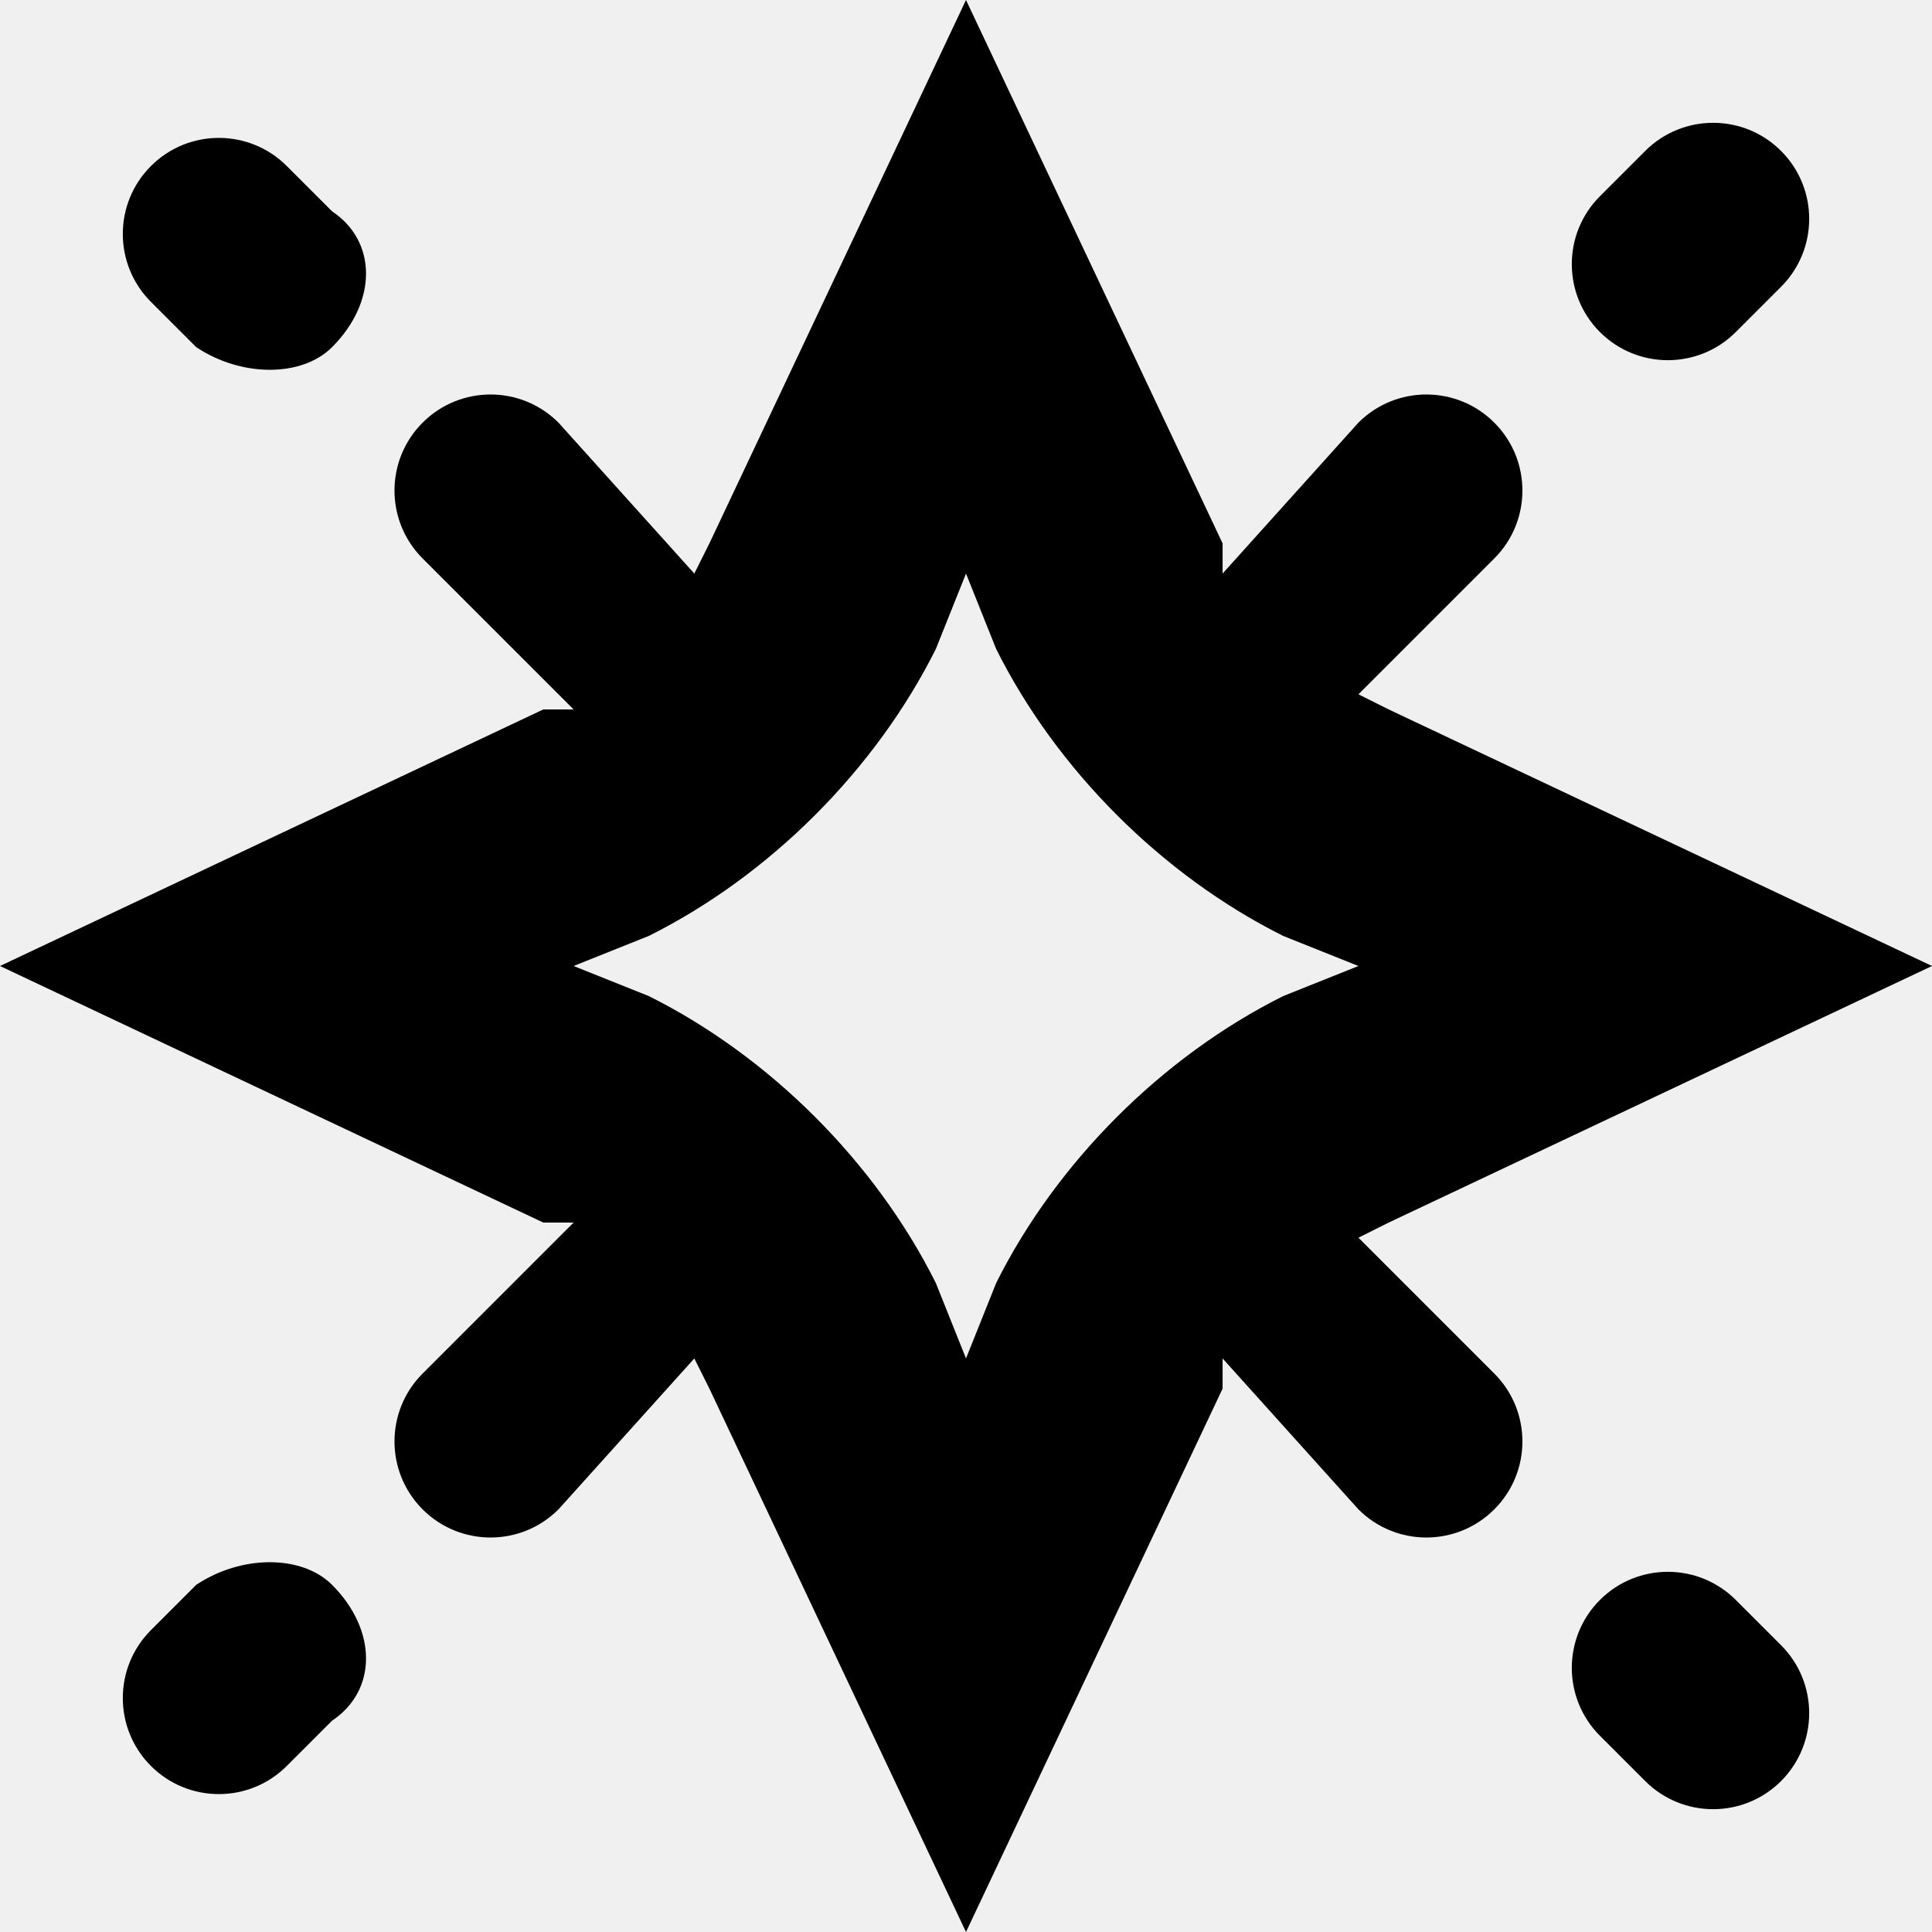
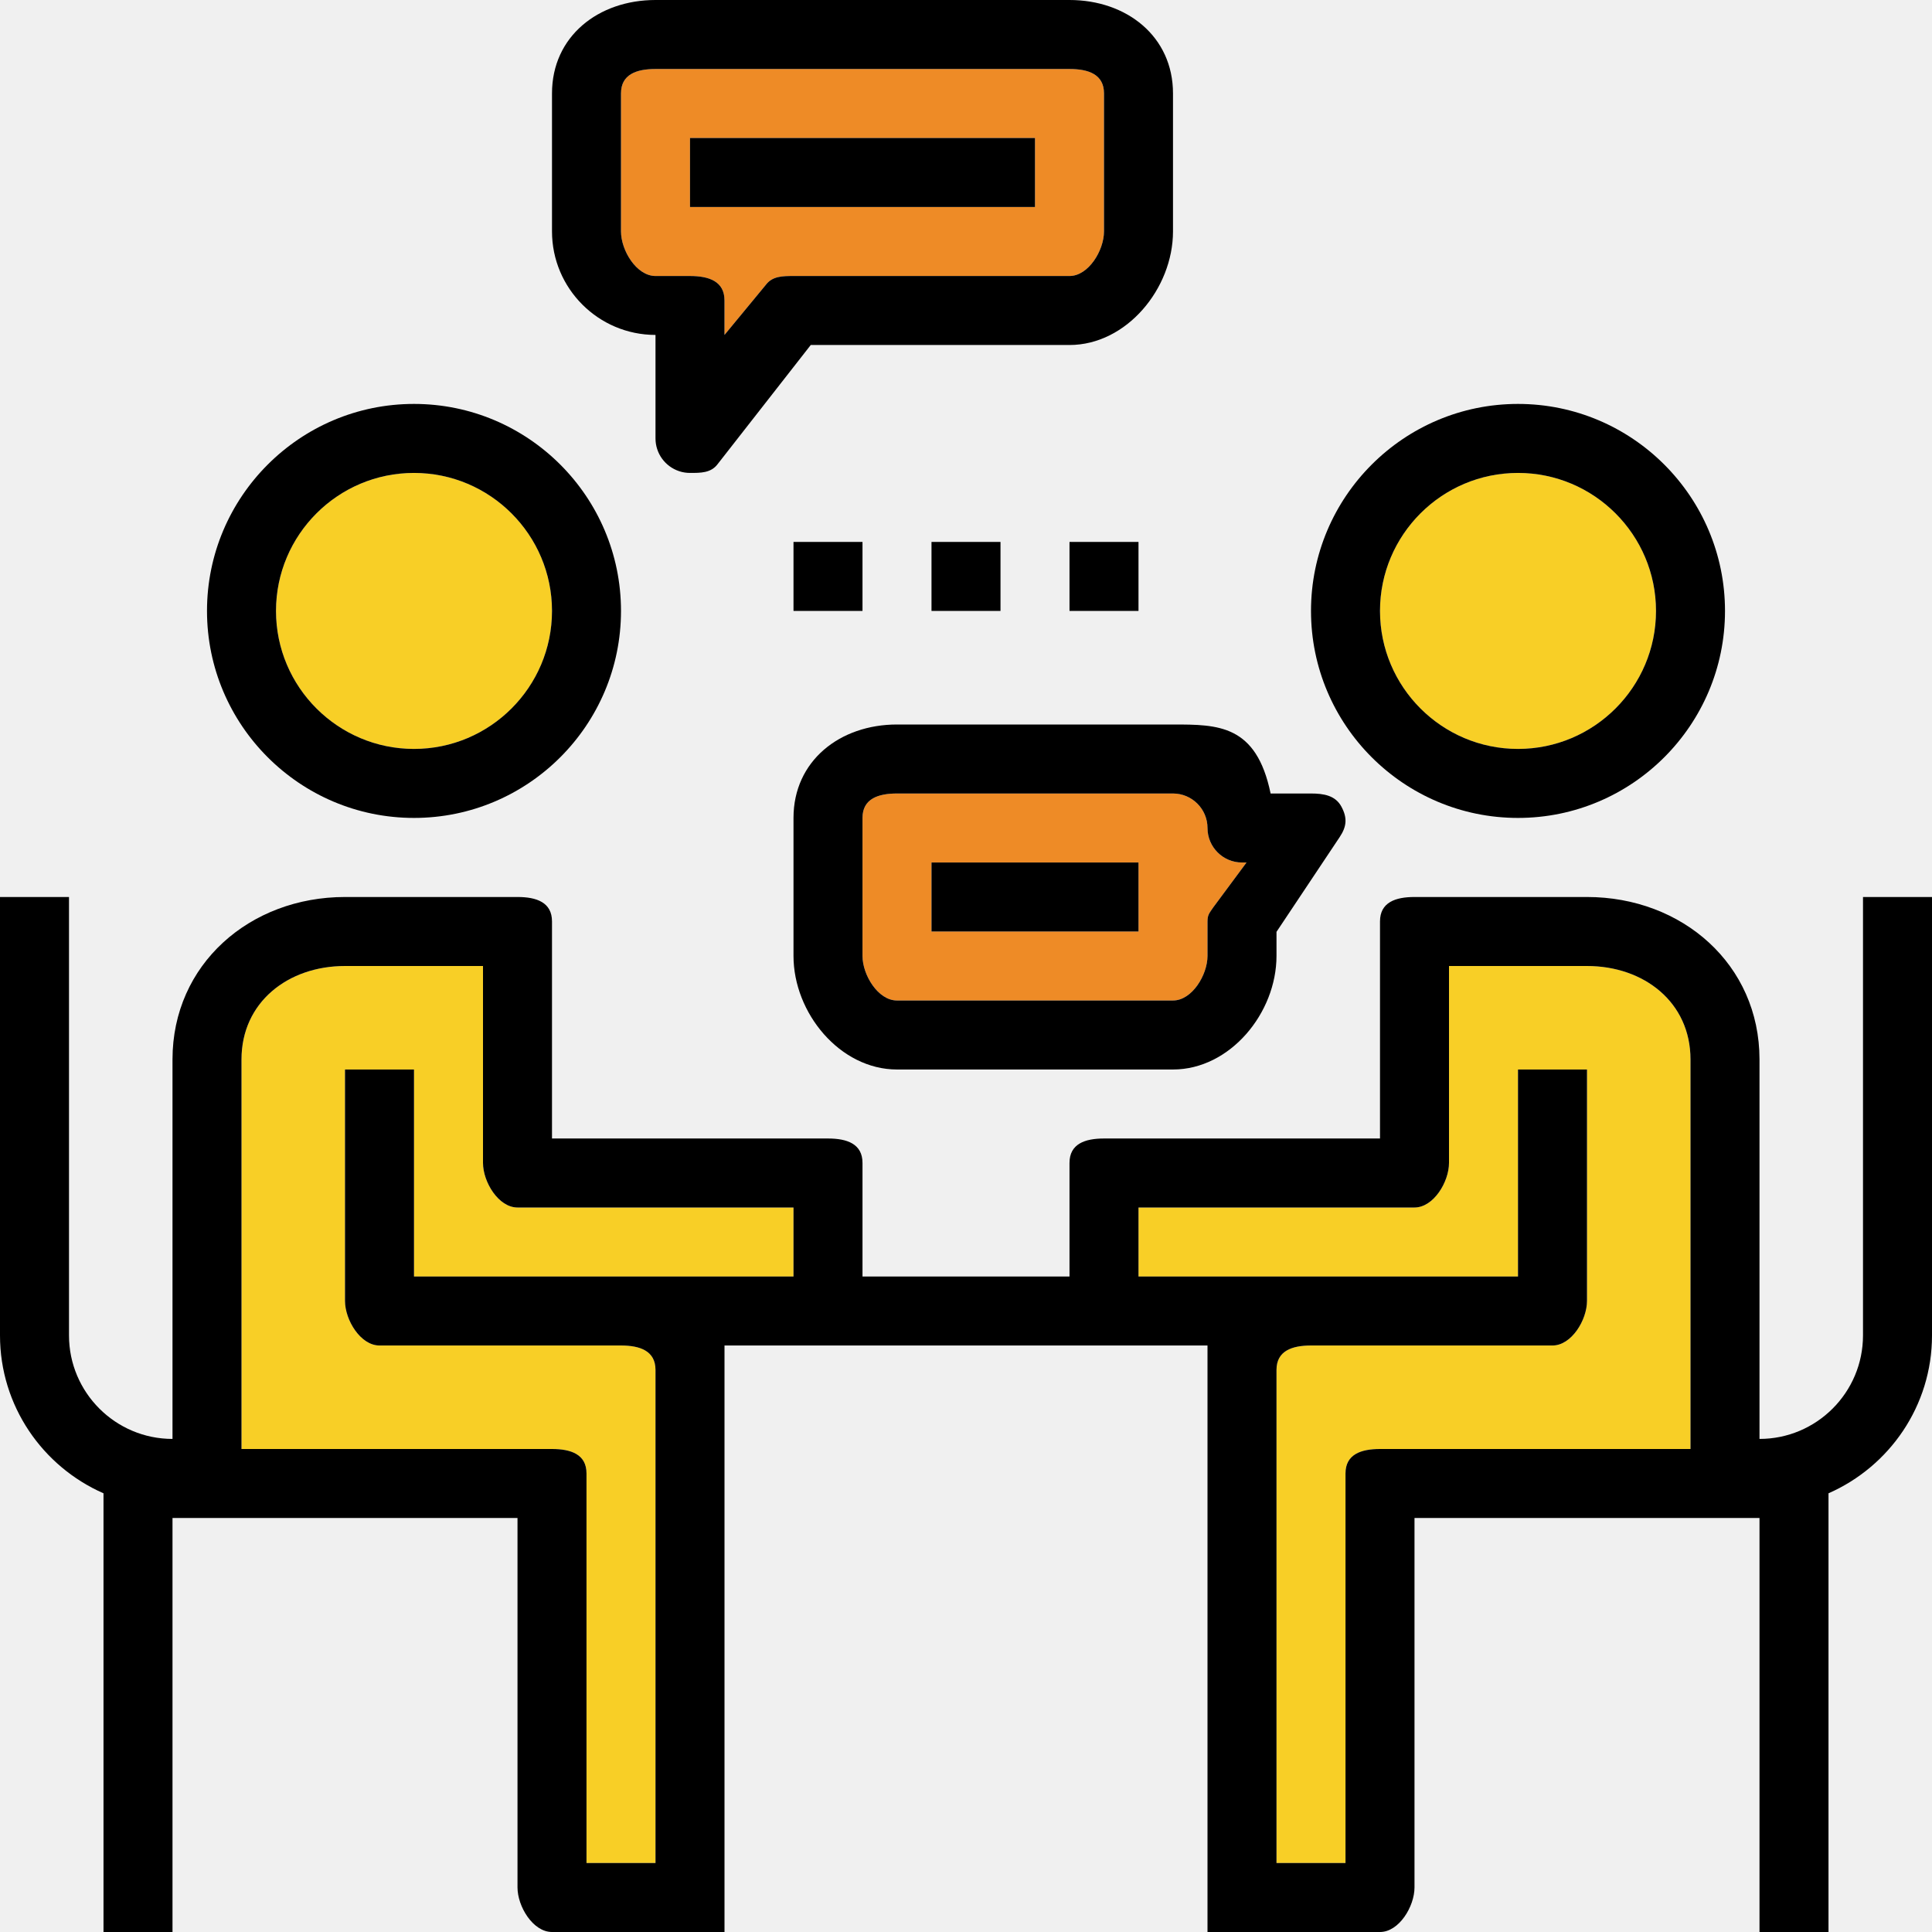
- <svg xmlns="http://www.w3.org/2000/svg" viewBox="0 0 128 128">
-   <path fill-rule="evenodd" d="M81 36 64 0 47 36l-1 2-9-10a6 6 0 0 0-9 9l10 10h-2L0 64l36 17h2L28 91a6 6 0 1 0 9 9l9-10 1 2 17 36 17-36v-2l9 10a6 6 0 1 0 9-9l-9-9 2-1 36-17-36-17-2-1 9-9a6 6 0 1 0-9-9l-9 10v-2Zm-17 2-2 5c-4 8-11 15-19 19l-5 2 5 2c8 4 15 11 19 19l2 5 2-5c4-8 11-15 19-19l5-2-5-2c-8-4-15-11-19-19l-2-5Z" clip-rule="evenodd" />
-   <path d="M118 19a6 6 0 0 0-9-9l-3 3a6 6 0 1 0 9 9l3-3Zm-96 4c-2 2-6 2-9 0l-3-3a6 6 0 1 1 9-9l3 3c3 2 3 6 0 9Zm0 82c-2-2-6-2-9 0l-3 3a6 6 0 1 0 9 9l3-3c3-2 3-6 0-9Zm96 4a6 6 0 0 1-9 9l-3-3a6 6 0 1 1 9-9l3 3Z" />
-   <style>path{fill:#000}@media (prefers-color-scheme:dark){path{fill:#fff}}</style>
+ <svg xmlns="http://www.w3.org/2000/svg" version="1.1" id="Layer_1" x="0px" y="0px" viewBox="0 0 56 56" style="enable-background:new 0 0 56 56;" xml:space="preserve">
+   <g>
+     <path style="fill:#EE8B26;" d="M26,29h8c0.551,0,1-0.741,1-1.292v-1c0-0.197,0.059-0.244,0.168-0.408l0.963-1.3H36   c-0.552,0-1-0.448-1-1c0-0.551-0.449-1-1-1h-8c-0.551,0-1,0.156-1,0.708v4C25,28.259,25.449,29,26,29z M27,25h6v2h-6V25z" />
+     <circle style="fill:#F8CF26;" cx="12" cy="17.708" r="4" />
+     <path style="fill:#EE8B26;" d="M20,8c0.552,0,1,0.155,1,0.708v1l1.2-1.454C22.389,8.002,22.685,8,23,8h8c0.551,0,1-0.741,1-1.292   v-4C32,2.156,31.551,2,31,2H19c-0.551,0-1,0.156-1,0.707v4C18,7.259,18.449,8,19,8H20z M20,4h10v2H20V4z" />
+     <circle style="fill:#F8CF26;" cx="44" cy="17.708" r="4" />
+     <path style="fill:#F8CF26;" d="M46,28h-4v2.708v1v2C42,34.26,41.552,35,41,35h-8v2h3h2h6v-6h2v6.708C46,38.26,45.552,39,45,39h-7   c-0.551,0-1,0.156-1,0.708V54h2V42.708C39,42.155,39.448,42,40,42h9V30.708C49,29.053,47.654,28,46,28z" />
+     <path style="fill:#F8CF26;" d="M14,33.708v-2v-1V28h-4c-1.654,0-3,1.053-3,2.708V42h9c0.552,0,1,0.155,1,0.708V54h2V39.708   C19,39.156,18.551,39,18,39h-7c-0.552,0-1-0.74-1-1.292V31h2v6h6h2h3v-2h-8C14.448,35,14,34.26,14,33.708z" />
+     <g>
+       <path d="M12,23.708c3.309,0,6-2.691,6-6s-2.691-6-6-6s-6,2.691-6,6S8.691,23.708,12,23.708z M12,13.708c2.206,0,4,1.794,4,4    s-1.794,4-4,4s-4-1.794-4-4S9.794,13.708,12,13.708z" />
+       <path d="M44,23.708c3.309,0,6-2.691,6-6s-2.691-6-6-6s-6,2.691-6,6S40.691,23.708,44,23.708z M44,13.708c2.206,0,4,1.794,4,4    s-1.794,4-4,4s-4-1.794-4-4S41.794,13.708,44,13.708z" />
+       <path d="M54,26v12.708c0,1.654-1.346,3-3,3v-11C51,27.951,48.757,26,46,26h-5c-0.552,0-1,0.155-1,0.708v4v1V33h-8    c-0.552,0-1,0.155-1,0.708V37h-6v-3.292C25,33.155,24.552,33,24,33h-8v-1.292v-1v-4C16,26.155,15.552,26,15,26h-5    c-2.757,0-5,1.951-5,4.708v11c-1.654,0-3-1.346-3-3V26H0v12.708c0,2.045,1.237,3.802,3,4.576V56h2V44h1h1h8v10.708    C15,55.26,15.448,56,16,56h3h1h1v-1.292v-15V39h3h8h3v0.708v15V56h1h1h3c0.552,0,1-0.74,1-1.292V44h8h1h1v12h2V43.284    c1.763-0.774,3-2.531,3-4.576V26H54z M20,37h-2h-6v-6h-2v6.708C10,38.26,10.448,39,11,39h7c0.551,0,1,0.156,1,0.708V54h-2V42.708    C17,42.155,16.552,42,16,42H7V30.708C7,29.053,8.346,28,10,28h4v2.708v1v2C14,34.26,14.448,35,15,35h8v2H20z M40,42    c-0.552,0-1,0.155-1,0.708V54h-2V39.708C37,39.156,37.449,39,38,39h7c0.552,0,1-0.74,1-1.292V31h-2v6h-6h-2h-3v-2h8    c0.552,0,1-0.74,1-1.292v-2v-1V28h4c1.654,0,3,1.053,3,2.708V42H40z" />
+       <path d="M19,9.708v3c0,0.431,0.275,0.812,0.684,0.949c0.104,0.035,0.211,0.051,0.316,0.051c0.309,0,0.607,0.003,0.8-0.254L23.5,10    H31c1.654,0,3-1.638,3-3.292v-4C34,1.053,32.654,0,31,0H19c-1.654,0-3,1.053-3,2.707v4C16,8.362,17.346,9.708,19,9.708z M18,2.707    C18,2.156,18.449,2,19,2h12c0.551,0,1,0.156,1,0.707v4C32,7.259,31.551,8,31,8h-8c-0.315,0-0.611,0.002-0.8,0.254L21,9.708v-1    C21,8.155,20.552,8,20,8h-1c-0.551,0-1-0.741-1-1.292V2.707z" />
+       <rect x="20" y="4" width="10" height="2" />
+       <rect x="27" y="25" width="6" height="2" />
+       <path d="M26,21c-1.654,0-3,1.053-3,2.708v4C23,29.362,24.346,31,26,31h8c1.654,0,3-1.638,3-3.292V27.01l1.832-2.748    c0.205-0.307,0.224-0.555,0.05-0.88S38.369,23,38,23h-1.171c-0.413-2-1.525-2-2.829-2H26L26,21z M35,24c0,0.552,0.448,1,1,1h0.131    l-0.963,1.299C35.059,26.463,35,26.51,35,26.708v1C35,28.259,34.551,29,34,29h-8c-0.551,0-1-0.741-1-1.292v-4    C25,23.156,25.449,23,26,23h8C34.551,23,35,23.449,35,24z" />
+       <rect x="23" y="15.708" width="2" height="2" />
+       <rect x="27" y="15.708" width="2" height="2" />
+       <rect x="31" y="15.708" width="2" height="2" />
+     </g>
+   </g>
</svg>
